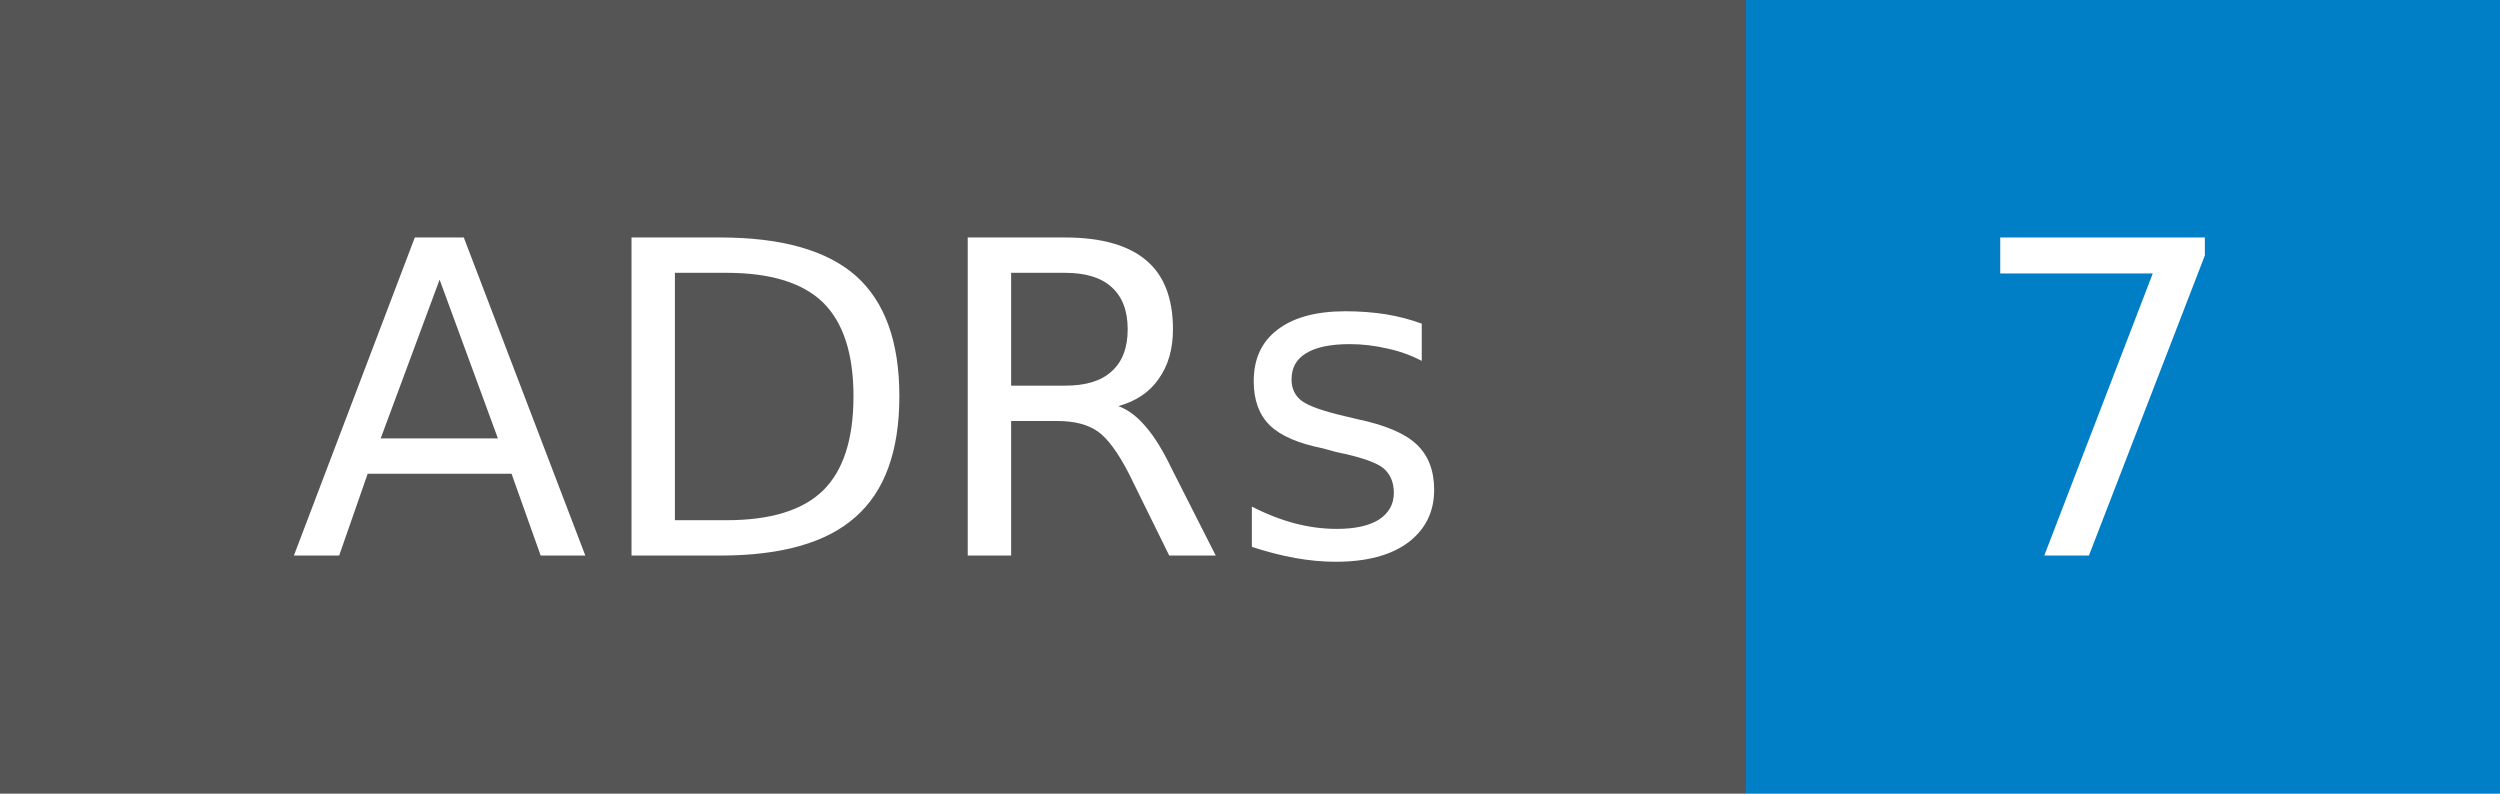
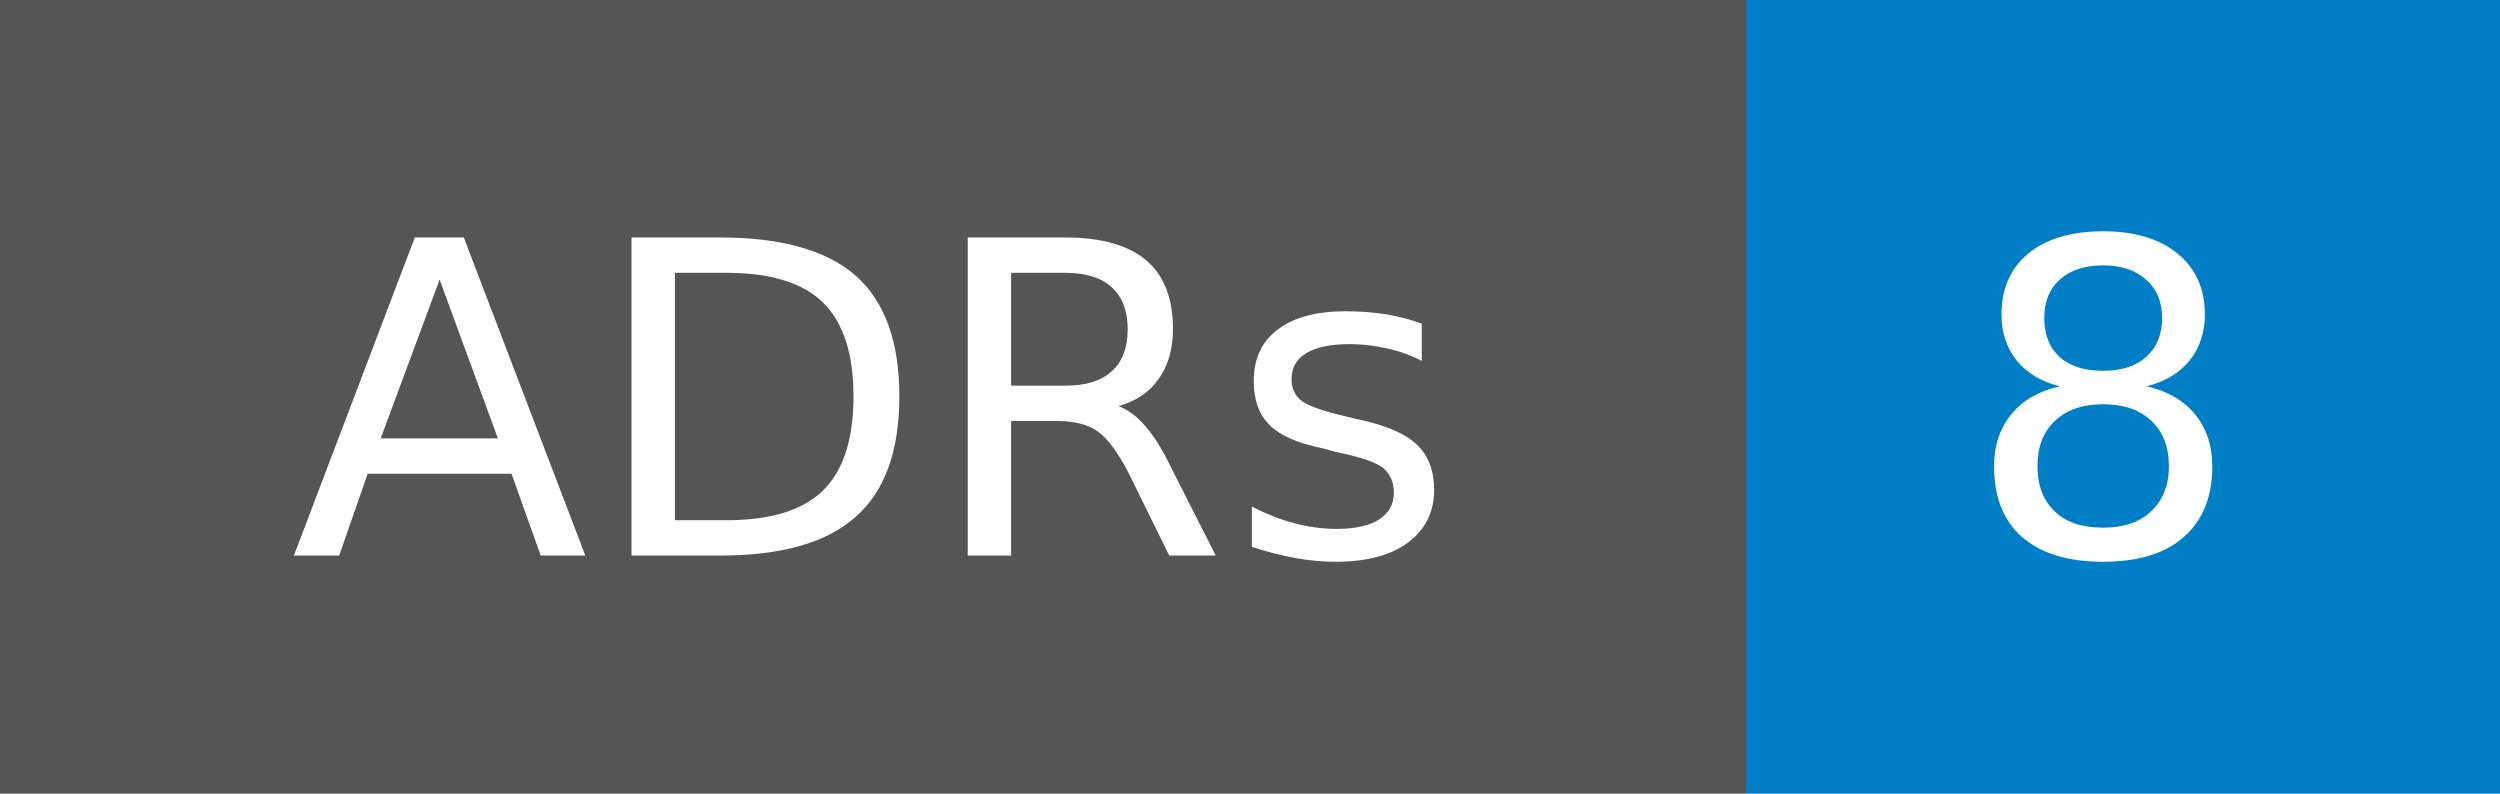
- <svg xmlns="http://www.w3.org/2000/svg" width="63" height="20" role="img" aria-label="ADRs: 7">
+ <svg xmlns="http://www.w3.org/2000/svg" width="63" height="20" role="img" aria-label="ADRs: 8">
  <style>rect.label-bg{fill:#555}@media (prefers-color-scheme:dark){rect.label-bg{fill:#3f3f3f}}text{font-family:Verdana,DejaVu Sans,Geneva,sans-serif;font-size:11px;fill:#fff}</style>
  <rect class="label-bg" width="44" height="20" />
  <rect x="44" width="19" height="20" fill="#007ec6" />
  <text x="22" y="14" text-anchor="middle">ADRs</text>
-   <text x="53" y="14" text-anchor="middle">7</text>
+   <text x="53" y="14" text-anchor="middle">8</text>
</svg>
